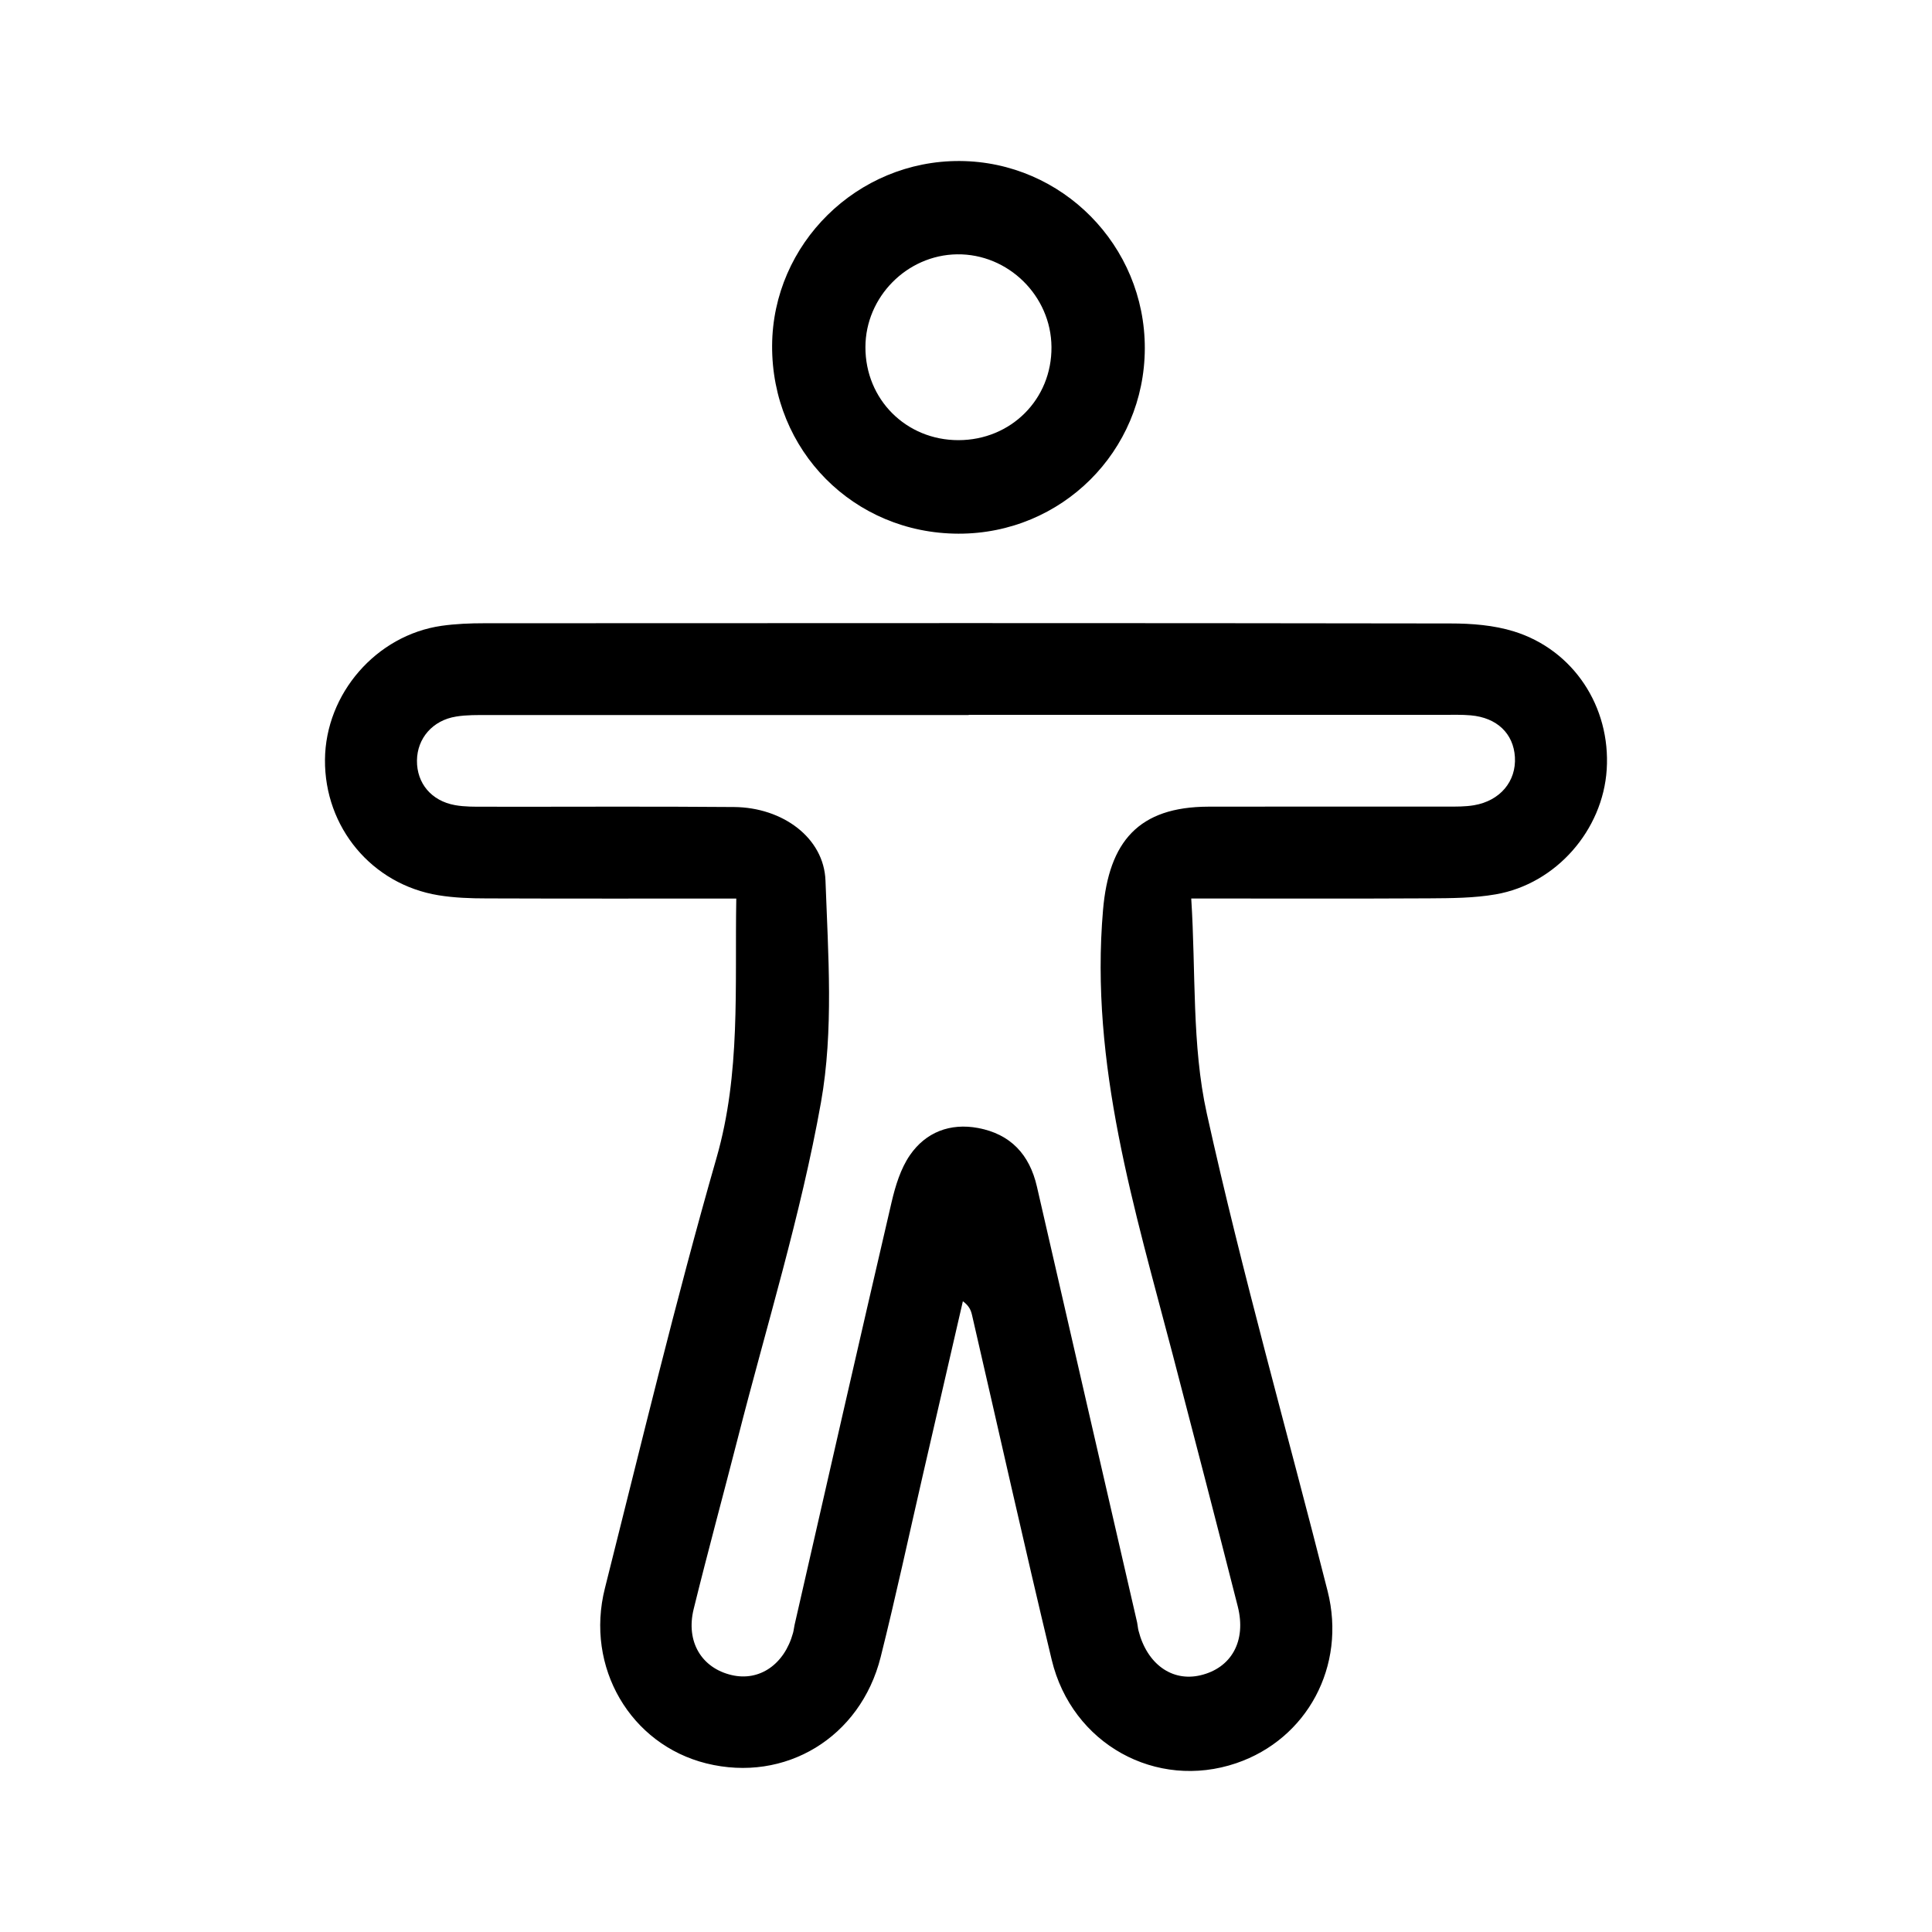
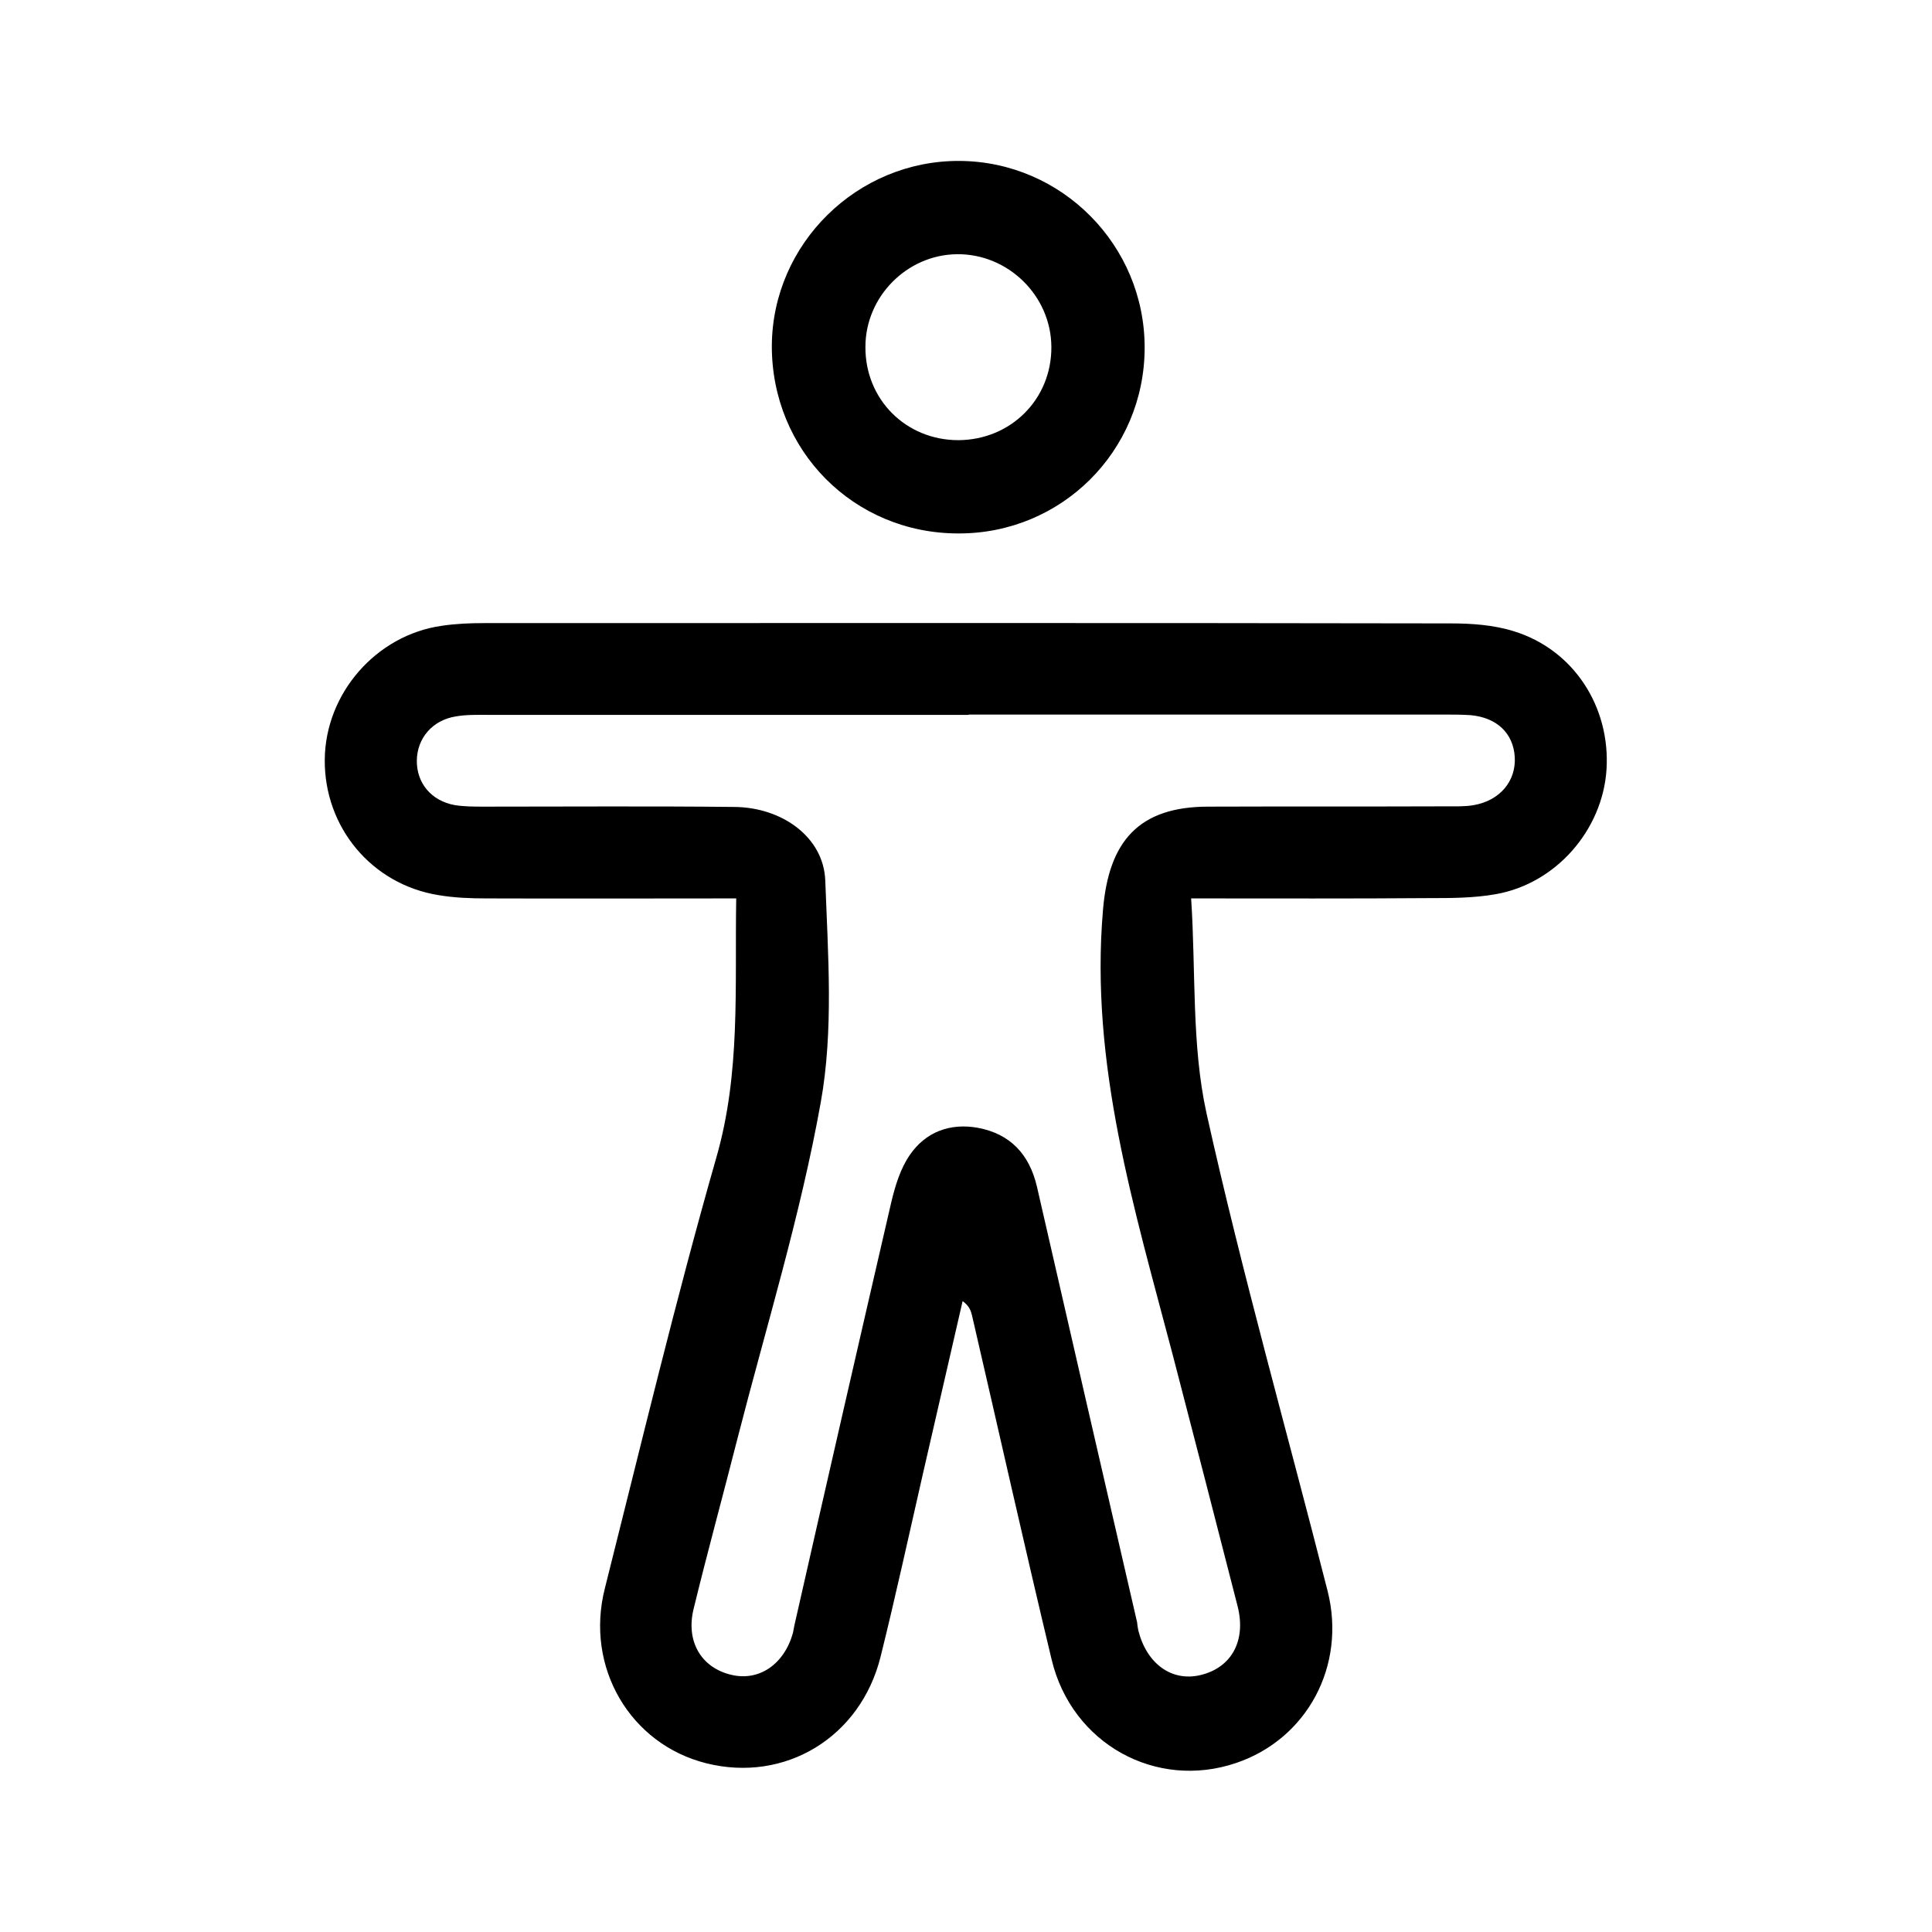
<svg xmlns="http://www.w3.org/2000/svg" viewBox="0 0 64 64" fill="none">
-   <g transform="matrix(1 0 0 1 0.0983 0.0008)">
-     <path d="M24.292 29.765C21.460 29.765 18.740 29.770 16.019 29.760C15.488 29.760 14.950 29.741 14.428 29.656C12.218 29.296 10.648 27.404 10.667 25.163C10.686 22.977 12.365 21.041 14.530 20.730C14.997 20.664 15.474 20.645 15.948 20.645C26.616 20.640 37.283 20.635 47.951 20.652C48.653 20.652 49.386 20.709 50.050 20.915C52.030 21.529 53.259 23.416 53.126 25.491C52.998 27.496 51.452 29.277 49.452 29.625C48.729 29.751 47.979 29.753 47.242 29.758C44.702 29.772 42.160 29.763 39.363 29.763C39.520 32.207 39.377 34.616 39.878 36.882C41.052 42.193 42.546 47.432 43.881 52.707C44.510 55.194 43.198 57.610 40.855 58.407C38.204 59.308 35.412 57.776 34.741 54.983C33.830 51.188 32.981 47.375 32.104 43.573C32.068 43.416 32.016 43.264 31.798 43.105C31.359 45.016 30.918 46.930 30.477 48.840C30.012 50.858 29.578 52.883 29.075 54.891C28.404 57.563 25.907 59.061 23.300 58.414C20.789 57.788 19.278 55.232 19.940 52.612C21.140 47.852 22.283 43.075 23.637 38.357C24.443 35.548 24.24 32.738 24.292 29.765ZM31.992 23.686C26.687 23.686 21.382 23.686 16.074 23.686C15.718 23.686 15.358 23.679 15.012 23.736C14.234 23.859 13.721 24.457 13.714 25.194C13.707 25.946 14.191 26.531 14.978 26.671C15.296 26.728 15.628 26.723 15.953 26.723C18.709 26.728 21.467 26.709 24.223 26.733C25.821 26.747 27.195 27.745 27.247 29.170C27.335 31.621 27.522 34.134 27.097 36.52C26.429 40.265 25.290 43.928 24.346 47.627C23.862 49.518 23.348 51.401 22.881 53.298C22.613 54.383 23.144 55.256 24.138 55.488C25.058 55.704 25.885 55.137 26.172 54.092C26.196 54.006 26.203 53.916 26.222 53.831C27.289 49.158 28.352 44.485 29.438 39.817C29.564 39.279 29.737 38.712 30.043 38.267C30.569 37.503 31.376 37.193 32.303 37.366C33.377 37.567 34.006 38.243 34.250 39.303C35.353 44.118 36.463 48.933 37.571 53.748C37.589 53.833 37.594 53.926 37.615 54.011C37.895 55.121 38.725 55.718 39.669 55.495C40.694 55.253 41.194 54.362 40.905 53.217C40.198 50.436 39.477 47.657 38.752 44.881C37.487 40.047 36.000 35.265 36.441 30.144C36.636 27.871 37.623 26.728 39.930 26.721C42.567 26.714 45.207 26.721 47.844 26.719C48.141 26.719 48.440 26.723 48.729 26.674C49.597 26.527 50.133 25.879 50.085 25.078C50.038 24.298 49.490 23.772 48.622 23.696C48.328 23.670 48.029 23.679 47.733 23.679C42.487 23.679 37.241 23.679 31.992 23.679V23.686Z" fill="currentColor" />
-     <path d="M31.652 17.678C28.184 17.671 25.462 14.925 25.479 11.450C25.496 8.072 28.300 5.313 31.698 5.333C35.086 5.354 37.832 8.134 37.825 11.539C37.817 14.951 35.069 17.685 31.652 17.678ZM34.733 11.493C34.721 9.797 33.295 8.400 31.604 8.424C29.943 8.448 28.573 9.838 28.570 11.496C28.565 13.231 29.919 14.582 31.654 14.580C33.395 14.577 34.748 13.221 34.733 11.493Z" fill="currentColor" />
-   </g>
+   <path d="M24.388 29.761C21.558 29.761 18.838 29.771 16.108 29.761C15.578 29.761 15.048 29.741 14.518 29.651C12.308 29.291 10.738 27.401 10.758 25.161C10.778 22.971 12.458 21.041 14.628 20.731C15.088 20.661 15.568 20.641 16.038 20.641C26.708 20.641 37.378 20.631 48.048 20.651C48.748 20.651 49.478 20.701 50.148 20.911C52.128 21.521 53.348 23.411 53.218 25.491C53.088 27.491 51.548 29.271 49.548 29.621C48.818 29.751 48.068 29.751 47.338 29.751C44.798 29.771 42.258 29.761 39.458 29.761C39.618 32.201 39.468 34.611 39.968 36.881C41.148 42.191 42.638 47.431 43.978 52.701C44.608 55.191 43.288 57.611 40.948 58.401C38.298 59.301 35.508 57.771 34.838 54.981C33.928 51.181 33.078 47.371 32.198 43.571C32.158 43.411 32.108 43.261 31.888 43.101C31.448 45.011 31.008 46.931 30.568 48.841C30.108 50.851 29.668 52.881 29.168 54.891C28.498 57.561 25.998 59.061 23.398 58.411C20.878 57.781 19.368 55.231 20.038 52.611C21.238 47.851 22.378 43.071 23.728 38.351C24.538 35.541 24.338 32.731 24.388 29.761ZM32.088 23.681C26.778 23.681 21.478 23.681 16.168 23.681C15.808 23.681 15.448 23.671 15.108 23.731C14.328 23.851 13.818 24.451 13.808 25.191C13.798 25.941 14.288 26.531 15.068 26.671C15.388 26.721 15.718 26.721 16.048 26.721C18.798 26.721 21.558 26.701 24.318 26.731C25.918 26.741 27.288 27.741 27.338 29.171C27.428 31.621 27.618 34.131 27.188 36.521C26.518 40.261 25.388 43.921 24.438 47.621C23.958 49.511 23.438 51.401 22.978 53.291C22.708 54.381 23.238 55.251 24.228 55.481C25.148 55.701 25.978 55.131 26.268 54.091C26.288 54.001 26.298 53.911 26.318 53.831C27.378 49.151 28.448 44.481 29.528 39.811C29.658 39.271 29.828 38.711 30.138 38.261C30.658 37.501 31.468 37.191 32.398 37.361C33.468 37.561 34.098 38.241 34.348 39.301C35.448 44.111 36.558 48.931 37.668 53.741C37.678 53.831 37.688 53.921 37.708 54.011C37.988 55.121 38.818 55.711 39.758 55.491C40.788 55.251 41.288 54.361 40.998 53.211C40.288 50.431 39.568 47.651 38.848 44.881C37.578 40.041 36.098 35.261 36.538 30.141C36.728 27.871 37.718 26.721 40.028 26.721C42.658 26.711 45.298 26.721 47.938 26.711C48.238 26.711 48.538 26.721 48.818 26.671C49.688 26.521 50.228 25.871 50.178 25.071C50.128 24.291 49.588 23.771 48.718 23.691C48.418 23.671 48.118 23.671 47.828 23.671C42.578 23.671 37.338 23.671 32.088 23.671V23.681Z" fill="currentColor" />
+   <path d="M31.748 17.671C28.278 17.671 25.558 14.921 25.568 11.451C25.588 8.071 28.398 5.311 31.788 5.331C35.178 5.351 37.928 8.131 37.918 11.531C37.908 14.951 35.158 17.681 31.748 17.671ZM34.828 11.491C34.818 9.791 33.388 8.401 31.698 8.421C30.038 8.441 28.668 9.831 28.668 11.491C28.658 13.231 30.008 14.581 31.748 14.581C33.488 14.571 34.838 13.221 34.828 11.491Z" fill="currentColor" />
</svg>
